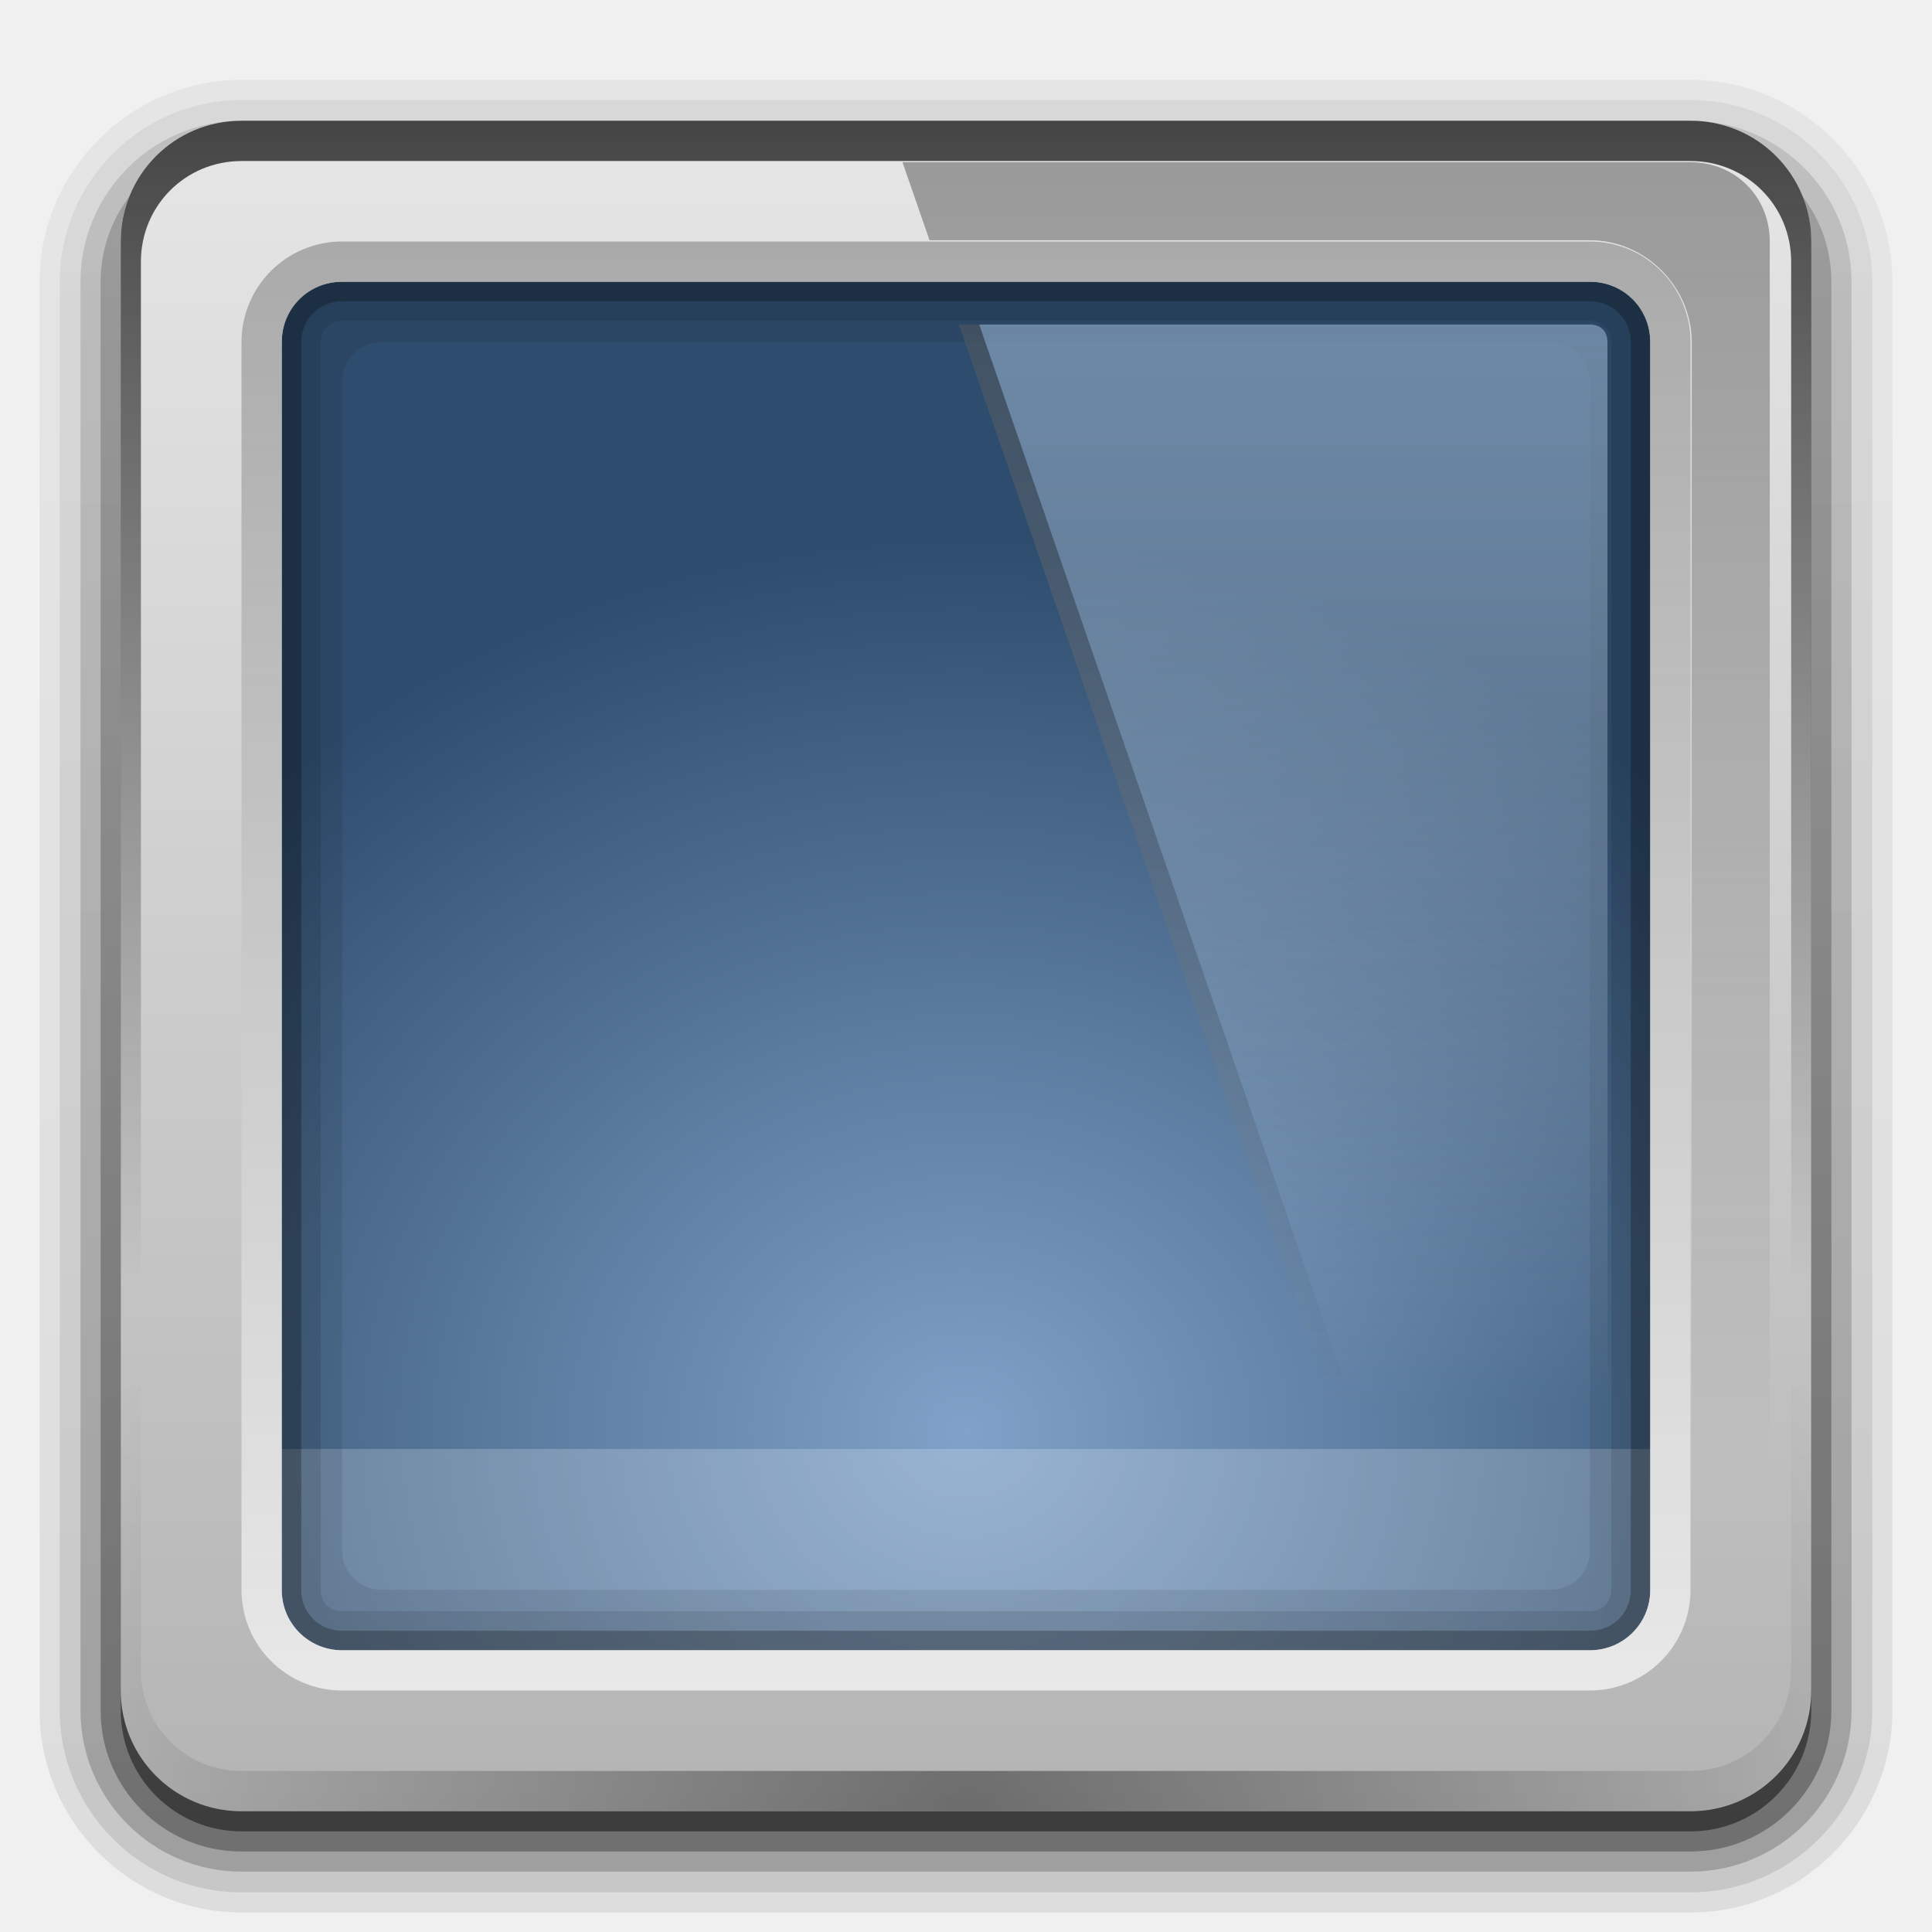
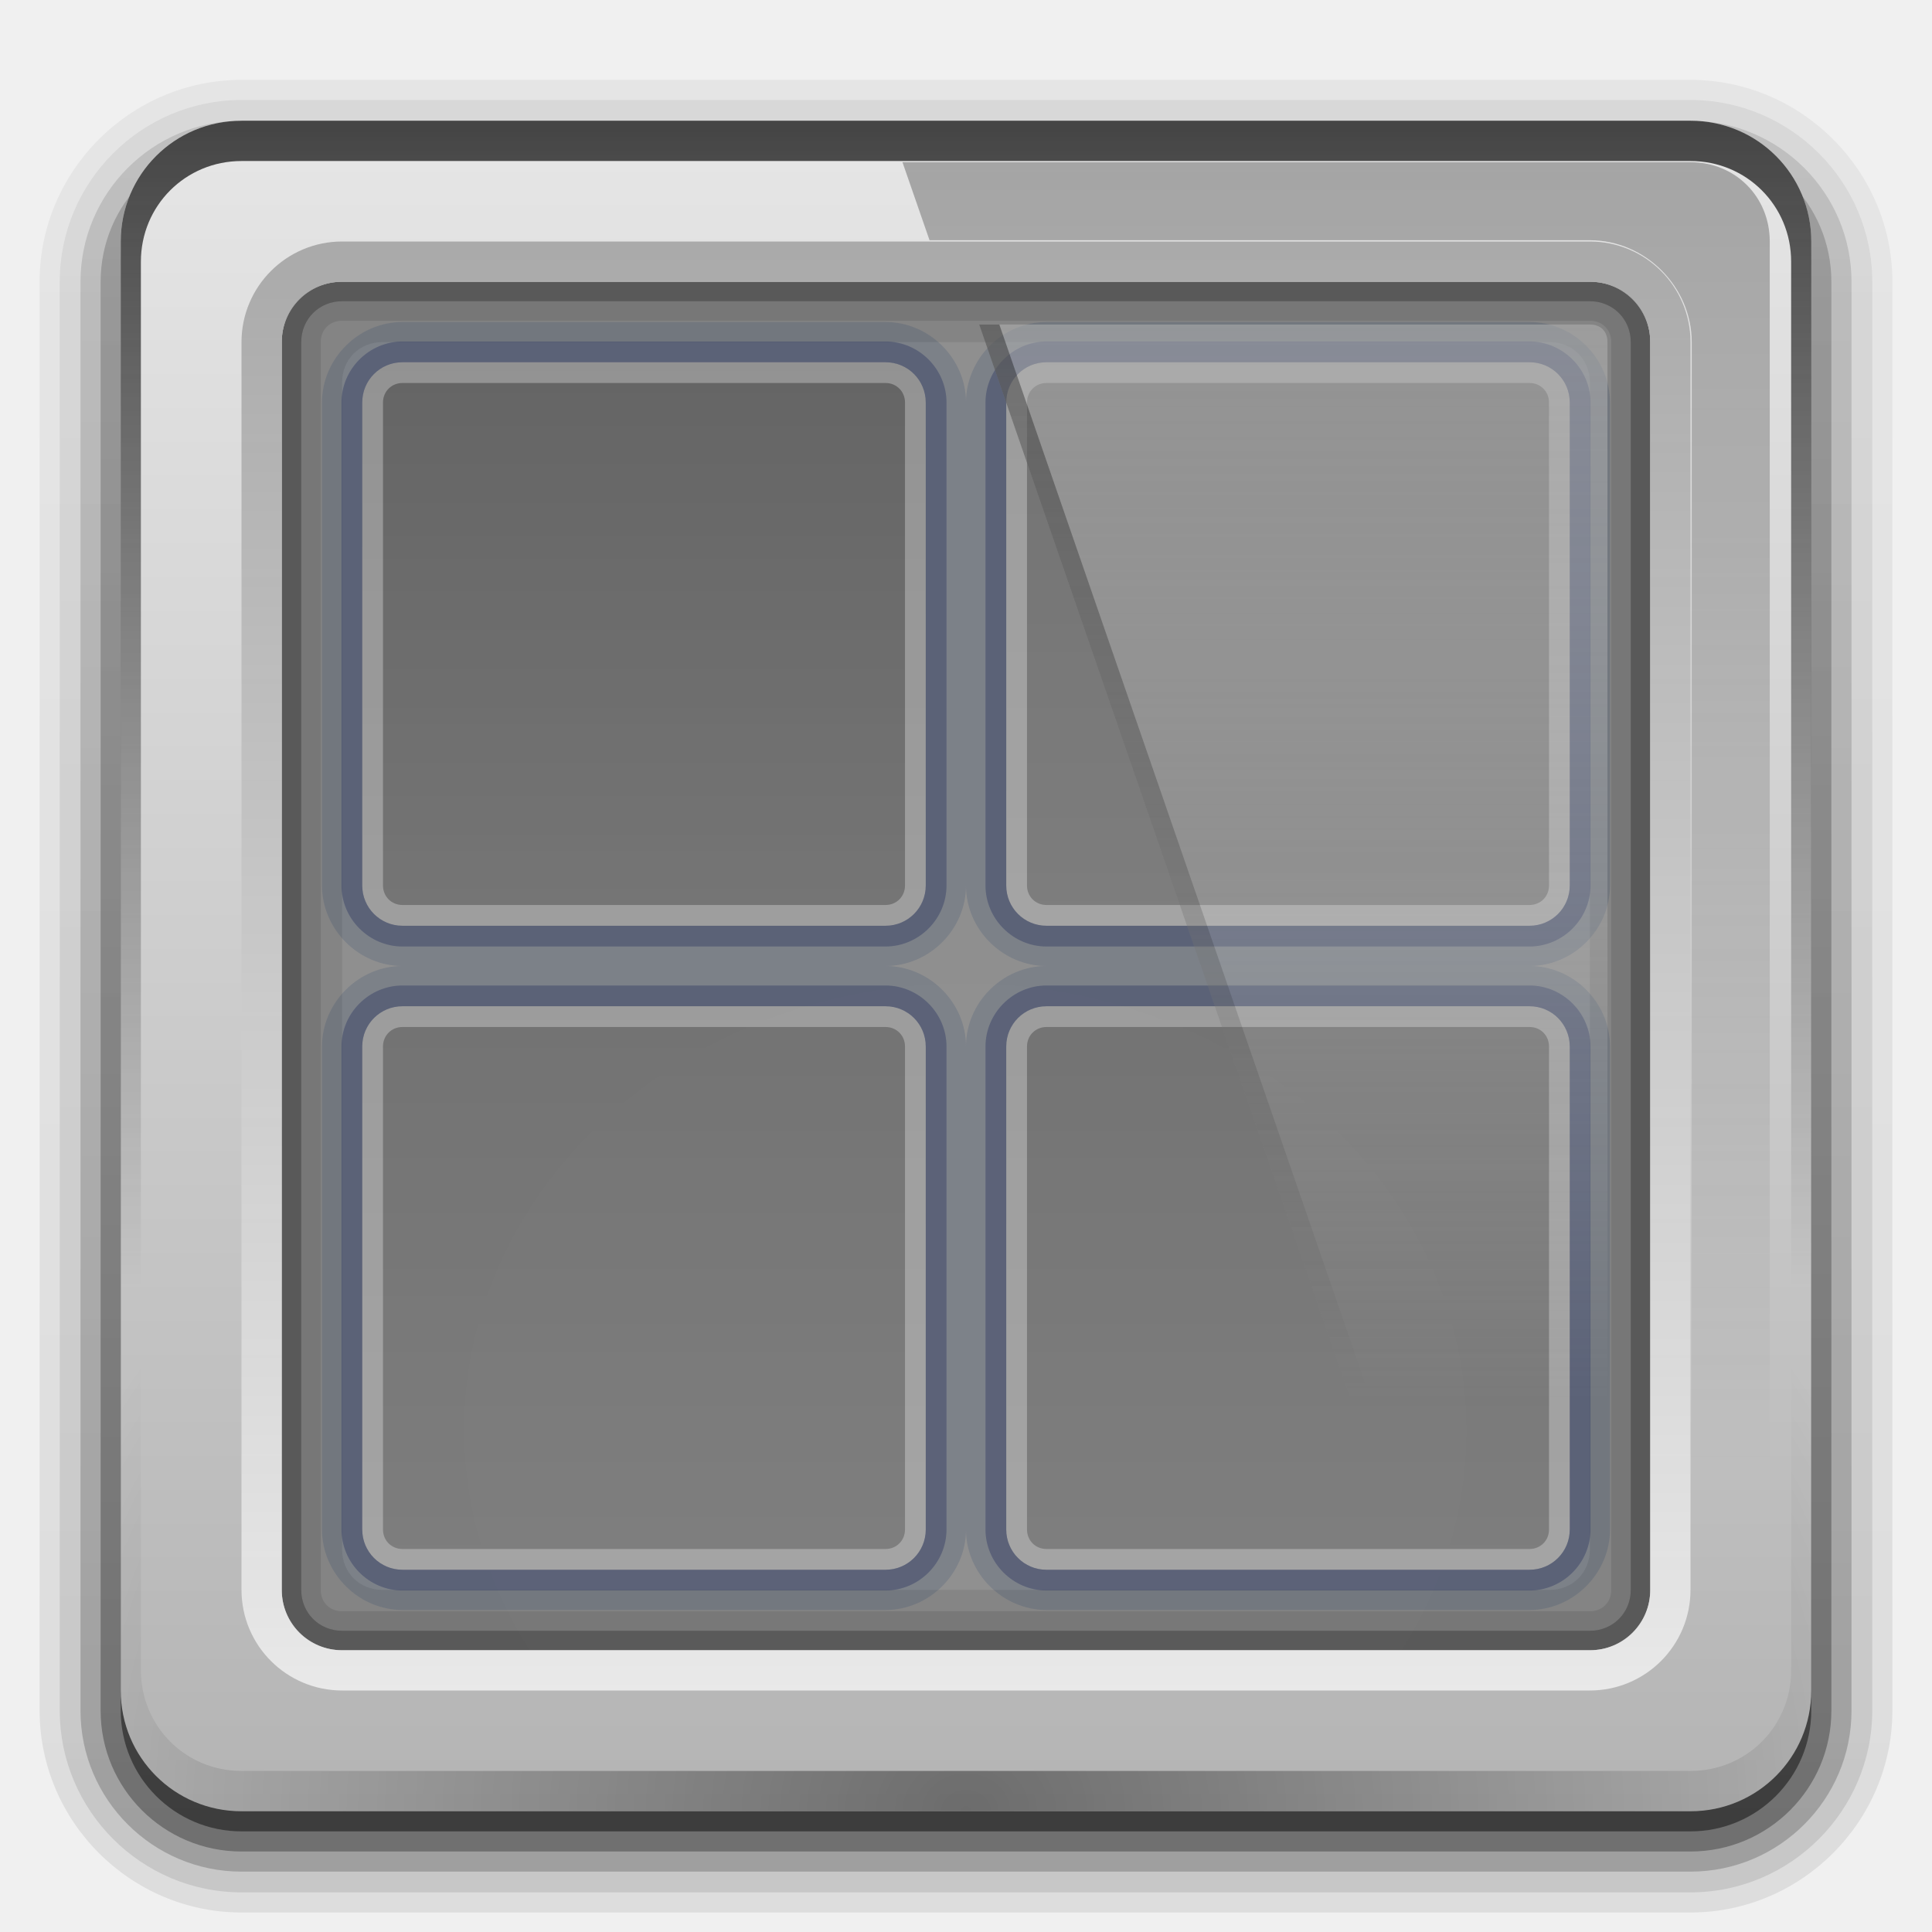
<svg xmlns="http://www.w3.org/2000/svg" xmlns:xlink="http://www.w3.org/1999/xlink" height="96" width="96" version="1.1">
  <defs>
-     <linearGradient id="b" stop-color="#fff">
+     <linearGradient id="a" stop-color="#fff">
      <stop offset="0" />
      <stop stop-opacity="0" offset="1" />
    </linearGradient>
-     <linearGradient id="a" y2="7.016" gradientUnits="userSpaceOnUse" x2="45.448" gradientTransform="matrix(1.0059 0 0 .99417 100 0)" y1="92.54" x1="45.448">
+     <linearGradient id="b" y2="7.016" gradientUnits="userSpaceOnUse" x2="45.448" gradientTransform="matrix(1.0059 0 0 .99417 100 0)" y1="92.54" x1="45.448">
      <stop offset="0" />
      <stop stop-opacity=".588" offset="1" />
    </linearGradient>
-     <linearGradient id="m" y2="6" xlink:href="#a" gradientUnits="userSpaceOnUse" x2="32.251" gradientTransform="translate(0,1)" y1="90" x1="32.251" />
-     <linearGradient id="l" y2="6" xlink:href="#a" gradientUnits="userSpaceOnUse" x2="32.251" gradientTransform="matrix(1.0238 0 0 1.0119 -1.1429 .92857)" y1="90" x1="32.251" />
-     <linearGradient id="k" y2="90.239" xlink:href="#a" gradientUnits="userSpaceOnUse" x2="32.251" gradientTransform="matrix(1.0238 0 0 -1.0119 -1.1429 98.071)" y1="6.132" x1="32.251" />
-     <radialGradient id="d" gradientUnits="userSpaceOnUse" cy="-15.871" cx="56.066" gradientTransform="matrix(-.0022616 -1.2346 1.3856 0 70.086 140.27)" r="35.938">
-       <stop stop-color="#80a2c8" offset="0" />
-       <stop stop-color="#2e4c6d" offset="1" />
+     <linearGradient id="q" y2="6" xlink:href="#b" gradientUnits="userSpaceOnUse" x2="32.251" gradientTransform="translate(0,1)" y1="90" x1="32.251" />
+     <linearGradient id="p" y2="6" xlink:href="#b" gradientUnits="userSpaceOnUse" x2="32.251" gradientTransform="matrix(1.0238 0 0 1.0119 -1.1429 .929)" y1="90" x1="32.251" />
+     <linearGradient id="o" y2="90.239" xlink:href="#b" gradientUnits="userSpaceOnUse" x2="32.251" gradientTransform="matrix(1.0238,0,0,-1.0119,-1.1429,98.071)" y1="6.132" x1="32.251" />
+     <linearGradient id="n" y2="-24" xlink:href="#a" gradientUnits="userSpaceOnUse" x2="32" gradientTransform="translate(0,-64)" y1="46" x1="32" />
+     <radialGradient id="d" gradientUnits="userSpaceOnUse" cy="-15.871" cx="56.066" gradientTransform="matrix(-.0022617 -1.2346 1.3856 0 70.085 140.27)" r="35.938">
+       <stop stop-color="#909090" offset="0" />
+       <stop stop-color="#8f8f8f" offset="1" />
    </radialGradient>
-     <radialGradient id="c" stop-color="#fff" gradientUnits="userSpaceOnUse" cy="90.172" cx="48" gradientTransform="matrix(1.1573 0 0 .99591 -7.551 .19713)" r="42">
+     <radialGradient id="c" gradientUnits="userSpaceOnUse" stop-color="#fff" cy="90.172" cx="48" gradientTransform="matrix(1.1573 0 0 .99591 -7.551 .19713)" r="42">
      <stop offset="0" />
      <stop stop-opacity="0" offset="1" />
    </radialGradient>
-     <linearGradient id="j" y2="83.295" gradientUnits="userSpaceOnUse" x2="43.179" gradientTransform="matrix(1.0294 0 0 1.0294 -1.4118 -1.4118)" y1="13" x1="43.179">
+     <linearGradient id="m" y2="83.295" gradientUnits="userSpaceOnUse" x2="43.179" gradientTransform="matrix(1.0294,0,0,1.0294,-1.4118,-1.4118)" y1="13" x1="43.179">
      <stop stop-color="#919191" offset="0" />
      <stop stop-color="#fdfdfd" offset="1" />
    </linearGradient>
-     <linearGradient id="i" y2="63.893" xlink:href="#b" gradientUnits="userSpaceOnUse" x2="36.357" y1="6" x1="36.357" />
-     <linearGradient id="h" y2="5.988" gradientUnits="userSpaceOnUse" x2="48" y1="90" x1="48">
+     <linearGradient id="l" y2="63.893" xlink:href="#a" gradientUnits="userSpaceOnUse" x2="36.357" y1="6" x1="36.357" />
+     <linearGradient id="k" y2="5.988" gradientUnits="userSpaceOnUse" x2="48" y1="90" x1="48">
      <stop stop-color="#b4b4b4" offset="0" />
      <stop stop-color="#e6e6e6" offset="1" />
    </linearGradient>
-     <linearGradient id="g" y2="69.688" xlink:href="#b" gradientUnits="userSpaceOnUse" x2="65.156" y1="16.125" x1="65.156" />
-     <linearGradient id="f" y2="69.688" gradientUnits="userSpaceOnUse" x2="65.156" y1="16.125" x1="65.156">
-       <stop stop-color="#9cb7d2" offset="0" />
-       <stop stop-color="#e7edf3" stop-opacity="0" offset="1" />
+     <linearGradient id="j" y2="69.688" xlink:href="#a" gradientUnits="userSpaceOnUse" x2="65.156" gradientTransform="translate(1)" y1="16.125" x1="65.156" />
+     <linearGradient id="i" y2="69.688" gradientUnits="userSpaceOnUse" x2="65.156" y1="16.125" x1="65.156">
+       <stop stop-color="#b7b7b7" offset="0" />
+       <stop stop-color="#e7e7e7" stop-opacity="0" offset="1" />
    </linearGradient>
-     <linearGradient id="e" stop-color="#fff" y2="72.766" gradientUnits="userSpaceOnUse" x2="76.451" y1="8.062" x1="76.451">
+     <linearGradient id="h" y2="72.766" stop-color="#fff" gradientUnits="userSpaceOnUse" x2="76.451" y1="8.062" x1="76.451">
      <stop offset="0" />
      <stop stop-opacity="0" offset="1" />
    </linearGradient>
+     <linearGradient id="g" y2="-24" xlink:href="#a" gradientUnits="userSpaceOnUse" x2="32" gradientTransform="translate(32,-64)" y1="46" x1="32" />
+     <linearGradient id="f" y2="-24" xlink:href="#a" gradientUnits="userSpaceOnUse" x2="32" gradientTransform="translate(32,-96)" y1="46" x1="32" />
+     <linearGradient id="e" y2="-24" xlink:href="#a" gradientUnits="userSpaceOnUse" x2="32" gradientTransform="translate(0,-96)" y1="46" x1="32" />
  </defs>
-   <g fill="url(#k)">
-     <path opacity="0.08" d="m12 95.031c-5.511 0-10.031-4.52-10.031-10.031v-71c-0-5.511 4.52-10.031 10.031-10.031h72c5.511 0 10.031 4.52 10.031 10.031v71c0 5.511-4.52 10.031-10.031 10.031h-72z" />
-     <path opacity=".1" d="m12 94.031c-4.972 0-9.031-4.059-9.031-9.031v-71c0-4.972 4.06-9.031 9.031-9.031h72c4.972 0 9.031 4.06 9.031 9.031v71c0 4.972-4.06 9.031-9.031 9.031h-72z" />
+   <g fill="url(#o)">
+     <path opacity="0.08" d="m12 95.031c-5.511 0-10.031-4.52-10.031-10.031v-71c0-5.511 4.52-10.031 10.031-10.031h72c5.511 0 10.031 4.52 10.031 10.031v71c0 5.511-4.52 10.031-10.031 10.031h-72z" />
+     <path opacity=".1" d="m12 94.031c-4.972 0-9.031-4.06-9.031-9.031v-71c0-4.972 4.06-9.031 9.031-9.031h72c4.972 0 9.031 4.06 9.031 9.031v71c0 4.972-4.06 9.031-9.031 9.031h-72z" />
    <path opacity=".2" d="m12 93c-4.409 0-8-3.591-8-8v-71c0-4.409 3.591-8 8-8h72c4.409 0 8 3.591 8 8v71c0 4.409-3.591 8-8 8h-72z" />
  </g>
-   <rect opacity=".3" rx="7" ry="7" height="85" width="86" y="7" x="5" fill="url(#l)" />
-   <rect opacity=".45" rx="6" ry="6" height="84" width="84" y="7" x="6" fill="url(#m)" />
-   <path d="m83.937 83.875v-71.868h-71.937v71.868h71.937z" fill="url(#d)" />
-   <rect opacity=".2" height="10" width="72" y="72" x="12" fill="#fff" />
-   <path opacity="0.08" d="m19 13c-3.289 0-6 2.711-6 6v58c0 3.289 2.711 6 6 6h58c3.289 0 6-2.711 6-6v-58c0-3.289-2.711-6-6-6h-58zm0 4h58c1.143 0 2 0.857 2 2v58c0 1.143-0.857 2-2 2h-58c-1.143 0-2-0.857-2-2v-58c0-1.143 0.857-2 2-2z" />
-   <path opacity=".1" d="m17 14c-1.662 0-3 1.338-3 3v62c0 1.662 1.338 3 3 3h62c1.662 0 3-1.338 3-3v-62c0-1.662-1.338-3-3-3h-62zm0 1.938h62c0.618 0 1.062 0.444 1.062 1.062v62c0 0.618-0.444 1.062-1.062 1.062h-62c-0.618 0-1.062-0.444-1.062-1.062v-62c0-0.618 0.444-1.062 1.062-1.062z" />
-   <path opacity=".25" d="m17 14c-1.662 0-3 1.338-3 3v62c0 1.662 1.338 3 3 3h62c1.662 0 3-1.338 3-3v-62c0-1.662-1.338-3-3-3h-62zm0 0.969h62c1.14 0 2.031 0.891 2.031 2.031v62c0 1.14-0.891 2.031-2.031 2.031h-62c-1.14 0-2.031-0.891-2.031-2.031v-62c0-1.14 0.891-2.031 2.031-2.031z" />
-   <path d="m12 6c-3.324 0-6 2.676-6 6v72c0 3.324 2.676 6 6 6h72c3.324 0 6-2.676 6-6v-72c0-3.324-2.676-6-6-6h-72zm5 8h1 60 1c1.684 0 3 1.316 3 3v1 60 1c0 1.684-1.316 3-3 3h-1-60-1c-1.684 0-3-1.316-3-3v-1-60-1c0-1.684 1.316-3 3-3z" fill="url(#h)" />
-   <path opacity=".7" d="m12 6c-3.324 0-6 2.676-6 6v2 68 2c0 0.335 0.041 0.651 0.094 0.969 0.049 0.296 0.097 0.597 0.188 0.875 0.01 0.03 0.021 0.064 0.031 0.094 0.099 0.288 0.235 0.547 0.375 0.812 0.145 0.274 0.316 0.536 0.5 0.781 0.184 0.246 0.374 0.473 0.594 0.688 0.44 0.428 0.943 0.815 1.5 1.094 0.279 0.14 0.573 0.247 0.875 0.344-0.256-0.1-0.487-0.236-0.719-0.375-0.007-0.004-0.024 0.004-0.031 0-0.032-0.019-0.062-0.043-0.094-0.062-0.12-0.077-0.231-0.164-0.344-0.25-0.106-0.081-0.213-0.161-0.312-0.25-0.178-0.162-0.347-0.346-0.5-0.531-0.107-0.131-0.218-0.266-0.312-0.407-0.025-0.038-0.038-0.086-0.063-0.125-0.065-0.103-0.13-0.204-0.187-0.312-0.101-0.195-0.206-0.416-0.281-0.625-0.008-0.022-0.024-0.041-0.031-0.063-0.032-0.092-0.036-0.187-0.062-0.281-0.03-0.107-0.07-0.203-0.094-0.313-0.073-0.341-0.125-0.698-0.125-1.062v-2-68-2c0-2.782 2.218-5 5-5h2 68 2c2.782 0 5 2.218 5 5v2 68 2c0 0.364-0.052 0.721-0.125 1.062-0.044 0.207-0.088 0.398-0.156 0.594-0.008 0.022-0.023 0.041-0.031 0.062-0.063 0.174-0.138 0.367-0.219 0.531-0.042 0.083-0.079 0.17-0.125 0.25-0.055 0.097-0.127 0.188-0.188 0.281-0.094 0.141-0.205 0.276-0.312 0.406-0.143 0.174-0.303 0.347-0.469 0.5-0.011 0.01-0.02 0.021-0.031 0.031-0.138 0.126-0.285 0.234-0.438 0.344-0.103 0.073-0.204 0.153-0.312 0.219-0.007 0.004-0.024-0.004-0.031 0-0.232 0.139-0.463 0.275-0.719 0.375 0.302-0.097 0.596-0.204 0.875-0.344 0.557-0.279 1.06-0.666 1.5-1.094 0.22-0.214 0.409-0.442 0.594-0.688s0.355-0.508 0.5-0.781c0.14-0.265 0.276-0.525 0.375-0.812 0.01-0.031 0.021-0.063 0.031-0.094 0.09-0.278 0.139-0.579 0.188-0.875 0.053-0.318 0.094-0.634 0.094-0.969v-2-68-2c0-3.324-2.676-6-6-6h-72z" fill="url(#i)" />
-   <rect stroke-linejoin="round" stroke-opacity=".7" rx="4" ry="4" height="70" width="70" stroke="url(#j)" stroke-linecap="square" y="13" x="13" stroke-width="2" fill="none" />
-   <path opacity=".4" d="m12 90c-3.324 0-6-2.676-6-6v-2-68-2c0-0.335 0.041-0.651 0.094-0.969 0.049-0.296 0.097-0.597 0.188-0.875 0.01-0.03 0.021-0.063 0.031-0.094 0.099-0.287 0.235-0.547 0.375-0.812 0.145-0.274 0.316-0.536 0.5-0.781 0.184-0.246 0.374-0.473 0.594-0.688 0.44-0.428 0.943-0.815 1.5-1.094 0.279-0.14 0.574-0.247 0.875-0.344-0.256 0.1-0.486 0.236-0.719 0.375-0.007 0.004-0.024-0.004-0.031 0-0.032 0.019-0.062 0.043-0.094 0.062-0.12 0.077-0.231 0.164-0.344 0.25-0.106 0.081-0.213 0.161-0.312 0.25-0.178 0.161-0.347 0.345-0.5 0.531-0.107 0.13-0.218 0.265-0.312 0.406-0.025 0.038-0.038 0.086-0.063 0.125-0.065 0.103-0.13 0.204-0.187 0.312-0.101 0.195-0.206 0.416-0.281 0.625-0.008 0.022-0.024 0.041-0.031 0.063-0.032 0.092-0.036 0.187-0.062 0.281-0.03 0.107-0.07 0.203-0.094 0.312-0.073 0.342-0.125 0.699-0.125 1.062v2 68 2c0 2.782 2.218 5 5 5h2 68 2c2.782 0 5-2.218 5-5v-2-68-2c0-0.364-0.052-0.721-0.125-1.062-0.044-0.207-0.088-0.398-0.156-0.594-0.008-0.022-0.024-0.041-0.031-0.063-0.063-0.174-0.139-0.367-0.219-0.531-0.042-0.083-0.079-0.17-0.125-0.25-0.055-0.097-0.127-0.188-0.188-0.281-0.094-0.141-0.205-0.276-0.312-0.406-0.143-0.174-0.303-0.347-0.469-0.5-0.011-0.01-0.02-0.021-0.031-0.031-0.139-0.126-0.285-0.234-0.438-0.344-0.102-0.073-0.204-0.153-0.312-0.219-0.007-0.004-0.024 0.004-0.031 0-0.232-0.139-0.463-0.275-0.719-0.375 0.302 0.097 0.596 0.204 0.875 0.344 0.557 0.279 1.06 0.666 1.5 1.094 0.22 0.214 0.409 0.442 0.594 0.688s0.355 0.508 0.5 0.781c0.14 0.265 0.276 0.525 0.375 0.812 0.01 0.031 0.021 0.063 0.031 0.094 0.09 0.278 0.139 0.579 0.188 0.875 0.053 0.318 0.094 0.634 0.094 0.969v2 68 2c0 3.324-2.676 6-6 6h-72z" fill="url(#c)" />
+   <rect opacity=".3" rx="7" ry="7" height="85" width="86" y="7" x="5" fill="url(#p)" />
+   <rect opacity=".45" rx="6" ry="6" height="84" width="84" y="7" x="6" fill="url(#q)" />
+   <path d="m83.937 83.875v-71.869h-71.94v71.869h71.94z" fill="url(#d)" />
+   <g style="color:#000000">
+     <path opacity="0.08" d="m19 13c-3.289 0-6 2.711-6 6v58c0 3.289 2.711 6 6 6h58c3.289 0 6-2.711 6-6v-58c0-3.289-2.711-6-6-6h-58zm0 4h58c1.143 0 2 0.857 2 2v58c0 1.143-0.857 2-2 2h-58c-1.143 0-2-0.857-2-2v-58c0-1.143 0.857-2 2-2z" />
+     <path opacity=".1" d="m17 14c-1.662 0-3 1.338-3 3v62c0 1.662 1.338 3 3 3h62c1.662 0 3-1.338 3-3v-62c0-1.662-1.338-3-3-3h-62zm0 1.938h62c0.618 0 1.062 0.444 1.062 1.062v62c0 0.618-0.444 1.062-1.062 1.062h-62c-0.618 0-1.062-0.444-1.062-1.062v-62c0-0.618 0.444-1.062 1.062-1.062z" />
+     <path opacity=".25" d="m17 14c-1.662 0-3 1.338-3 3v62c0 1.662 1.338 3 3 3h62c1.662 0 3-1.338 3-3v-62c0-1.662-1.338-3-3-3h-62zm0 0.969h62c1.14 0 2.031 0.891 2.031 2.031v62c0 1.14-0.891 2.031-2.031 2.031h-62c-1.14 0-2.031-0.891-2.031-2.031v-62c0-1.14 0.891-2.031 2.031-2.031z" />
+   </g>
+   <rect opacity=".3" transform="scale(1,-1)" rx="2" ry="2" height="28" width="28" y="-46" x="18" fill="url(#n)" />
+   <path opacity=".15" d="m20 16c-2.181 0-4 1.819-4 4v24c0 2.181 1.819 4 4 4h24c2.181 0 4-1.819 4-4v-24c0-2.181-1.819-4-4-4h-24zm0 2h24c1.108 0 2 0.892 2 2v24c0 1.108-0.892 2-2 2h-24c-1.108 0-2-0.892-2-2v-24c0-1.108 0.892-2 2-2z" fill="#0f2e61" />
+   <path opacity=".3" d="m20 18c-1.108 0-2 0.892-2 2v24c0 1.108 0.892 2 2 2h24c1.108 0 2-0.892 2-2v-24c0-1.108-0.892-2-2-2h-24zm0 1.031h24c0.547 0 0.969 0.422 0.969 0.969v24c0 0.547-0.422 0.969-0.969 0.969h-24c-0.547 0-0.969-0.422-0.969-0.969v-24c0-0.547 0.422-0.969 0.969-0.969z" fill="#fff" />
+   <path opacity=".3" d="m20 16.969c-1.66 0-3.031 1.371-3.031 3.031v24c0 1.66 1.371 3.031 3.031 3.031h24c1.66 0 3.031-1.371 3.031-3.031v-24c0-1.66-1.371-3.031-3.031-3.031h-24zm0 1.031h24c1.108 0 2 0.892 2 2v24c0 1.108-0.892 2-2 2h-24c-1.108 0-2-0.892-2-2v-24c0-1.108 0.892-2 2-2z" fill="#0c1752" />
+   <rect opacity=".2" transform="scale(1,-1)" rx="2" ry="2" height="28" width="28" y="-78" x="18" fill="url(#e)" />
+   <path opacity=".15" d="m20 48c-2.181 0-4 1.819-4 4v24c0 2.181 1.819 4 4 4h24c2.181 0 4-1.819 4-4v-24c0-2.181-1.819-4-4-4h-24zm0 2h24c1.108 0 2 0.892 2 2v24c0 1.108-0.892 2-2 2h-24c-1.108 0-2-0.892-2-2v-24c0-1.108 0.892-2 2-2z" fill="#0f2e61" />
+   <path opacity=".3" d="m20 50c-1.108 0-2 0.892-2 2v24c0 1.108 0.892 2 2 2h24c1.108 0 2-0.892 2-2v-24c0-1.108-0.892-2-2-2h-24zm0 1.031h24c0.547 0 0.969 0.422 0.969 0.969v24c0 0.547-0.422 0.969-0.969 0.969h-24c-0.547 0-0.969-0.422-0.969-0.969v-24c0-0.547 0.422-0.969 0.969-0.969z" fill="#fff" />
+   <path opacity=".3" d="m20 48.969c-1.66 0-3.031 1.371-3.031 3.031v24c0 1.66 1.371 3.031 3.031 3.031h24c1.66 0 3.031-1.371 3.031-3.031v-24c0-1.66-1.371-3.031-3.031-3.031h-24zm0 1.031h24c1.108 0 2 0.892 2 2v24c0 1.108-0.892 2-2 2h-24c-1.108 0-2-0.892-2-2v-24c0-1.108 0.892-2 2-2z" fill="#0c1752" />
+   <rect opacity=".2" transform="scale(1,-1)" rx="2" ry="2" height="28" width="28" y="-78" x="50" fill="url(#f)" />
+   <path opacity=".15" d="m52 48c-2.181 0-4 1.819-4 4v24c0 2.181 1.819 4 4 4h24c2.181 0 4-1.819 4-4v-24c0-2.181-1.819-4-4-4h-24zm0 2h24c1.108 0 2 0.892 2 2v24c0 1.108-0.892 2-2 2h-24c-1.108 0-2-0.892-2-2v-24c0-1.108 0.892-2 2-2z" fill="#0f2e61" />
+   <path opacity=".3" d="m52 50c-1.108 0-2 0.892-2 2v24c0 1.108 0.892 2 2 2h24c1.108 0 2-0.892 2-2v-24c0-1.108-0.892-2-2-2h-24zm0 1.031h24c0.547 0 0.969 0.422 0.969 0.969v24c0 0.547-0.422 0.969-0.969 0.969h-24c-0.547 0-0.969-0.422-0.969-0.969v-24c0-0.547 0.422-0.969 0.969-0.969z" fill="#fff" />
+   <path opacity=".3" d="m52 48.969c-1.66 0-3.031 1.371-3.031 3.031v24c0 1.66 1.371 3.031 3.031 3.031h24c1.66 0 3.031-1.371 3.031-3.031v-24c0-1.66-1.371-3.031-3.031-3.031h-24zm0 1.031h24c1.108 0 2 0.892 2 2v24c0 1.108-0.892 2-2 2h-24c-1.108 0-2-0.892-2-2v-24c0-1.108 0.892-2 2-2z" fill="#0c1752" />
+   <rect opacity=".2" transform="scale(1,-1)" rx="2" ry="2" height="28" width="28" y="-46" x="50" fill="url(#g)" />
+   <path opacity=".15" d="m52 16c-2.181 0-4 1.819-4 4v24c0 2.181 1.819 4 4 4h24c2.181 0 4-1.819 4-4v-24c0-2.181-1.819-4-4-4h-24zm0 2h24c1.108 0 2 0.892 2 2v24c0 1.108-0.892 2-2 2h-24c-1.108 0-2-0.892-2-2v-24c0-1.108 0.892-2 2-2z" fill="#0f2e61" />
+   <path opacity=".3" d="m52 18c-1.108 0-2 0.892-2 2v24c0 1.108 0.892 2 2 2h24c1.108 0 2-0.892 2-2v-24c0-1.108-0.892-2-2-2h-24zm0 1.031h24c0.547 0 0.969 0.422 0.969 0.969v24c0 0.547-0.422 0.969-0.969 0.969h-24c-0.547 0-0.969-0.422-0.969-0.969v-24c0-0.547 0.422-0.969 0.969-0.969z" fill="#fff" />
+   <path opacity=".3" d="m52 16.969c-1.66 0-3.031 1.371-3.031 3.031v24c0 1.66 1.371 3.031 3.031 3.031h24c1.66 0 3.031-1.371 3.031-3.031v-24c0-1.66-1.371-3.031-3.031-3.031h-24zm0 1.031h24c1.108 0 2 0.892 2 2v24c0 1.108-0.892 2-2 2h-24c-1.108 0-2-0.892-2-2v-24c0-1.108 0.892-2 2-2z" fill="#0c1752" />
+   <path d="m12 6c-3.324 0-6 2.676-6 6v72c0 3.324 2.676 6 6 6h72c3.324 0 6-2.676 6-6v-72c0-3.324-2.676-6-6-6h-72zm5 8h62c1.684 0 3 1.316 3 3v62c0 1.684-1.316 3-3 3h-62c-1.684 0-3-1.316-3-3v-62c0-1.684 1.316-3 3-3z" fill="url(#k)" />
+   <path opacity=".7" d="m12 6c-3.324 0-6 2.676-6 6v72c0 0.335 0.041 0.651 0.094 0.969 0.049 0.296 0.097 0.597 0.188 0.875 0.01 0.03 0.021 0.064 0.031 0.094 0.099 0.288 0.235 0.547 0.375 0.812 0.145 0.274 0.316 0.536 0.5 0.781 0.184 0.246 0.374 0.473 0.594 0.688 0.44 0.428 0.943 0.815 1.5 1.094 0.279 0.14 0.573 0.247 0.875 0.344-0.256-0.1-0.487-0.236-0.719-0.375-0.007-0.004-0.024 0.004-0.031 0-0.032-0.019-0.062-0.042-0.094-0.062-0.12-0.077-0.231-0.164-0.344-0.25-0.106-0.081-0.213-0.161-0.313-0.25-0.178-0.162-0.347-0.346-0.5-0.531-0.107-0.131-0.218-0.266-0.312-0.407-0.025-0.038-0.038-0.086-0.063-0.125-0.065-0.103-0.13-0.204-0.187-0.312-0.101-0.195-0.206-0.416-0.281-0.625-0.008-0.022-0.024-0.041-0.031-0.063-0.032-0.092-0.036-0.187-0.062-0.281-0.03-0.107-0.07-0.203-0.094-0.313-0.073-0.341-0.125-0.698-0.125-1.062v-72c0-2.782 2.218-5 5-5h72c2.782 0 5 2.218 5 5v72c0 0.364-0.052 0.721-0.125 1.062-0.044 0.207-0.088 0.398-0.156 0.594-0.008 0.022-0.023 0.041-0.031 0.062-0.063 0.174-0.138 0.367-0.219 0.531-0.042 0.083-0.079 0.17-0.125 0.25-0.055 0.097-0.127 0.188-0.188 0.281-0.094 0.141-0.205 0.276-0.312 0.406-0.143 0.174-0.303 0.347-0.469 0.5-0.011 0.01-0.02 0.021-0.031 0.031-0.138 0.126-0.285 0.234-0.438 0.344-0.103 0.073-0.204 0.153-0.312 0.219-0.007 0.004-0.024-0.004-0.031 0-0.232 0.139-0.463 0.275-0.719 0.375 0.302-0.097 0.596-0.204 0.875-0.344 0.557-0.279 1.06-0.666 1.5-1.094 0.22-0.214 0.409-0.442 0.594-0.688s0.355-0.508 0.5-0.781c0.14-0.265 0.276-0.525 0.375-0.812 0.01-0.031 0.021-0.063 0.031-0.094 0.09-0.278 0.139-0.579 0.188-0.875 0.053-0.318 0.094-0.634 0.094-0.969v-72c0-3.324-2.676-6-6-6h-72z" fill="url(#l)" />
+   <rect stroke-linejoin="round" stroke-opacity=".7" rx="4" ry="4" height="70" width="70" stroke="url(#m)" stroke-linecap="square" y="13" x="13" stroke-width="2" fill="none" />
+   <path opacity=".4" d="m12 90c-3.324 0-6-2.676-6-6v-72c0-0.335 0.041-0.651 0.094-0.969 0.049-0.296 0.097-0.597 0.188-0.875 0.01-0.03 0.021-0.063 0.031-0.094 0.099-0.287 0.235-0.547 0.375-0.812 0.145-0.274 0.316-0.536 0.5-0.781 0.184-0.246 0.374-0.473 0.594-0.688 0.44-0.428 0.943-0.815 1.5-1.094 0.279-0.14 0.574-0.247 0.875-0.344-0.256 0.1-0.486 0.236-0.719 0.375-0.007 0.004-0.024-0.004-0.031 0-0.032 0.019-0.062 0.043-0.094 0.062-0.12 0.077-0.231 0.164-0.344 0.25-0.106 0.081-0.213 0.161-0.312 0.25-0.178 0.161-0.347 0.345-0.5 0.531-0.107 0.13-0.218 0.265-0.312 0.406-0.025 0.038-0.038 0.086-0.063 0.125-0.065 0.103-0.13 0.204-0.187 0.312-0.101 0.195-0.206 0.416-0.281 0.625-0.008 0.022-0.024 0.041-0.031 0.063-0.032 0.092-0.036 0.187-0.062 0.281-0.03 0.107-0.07 0.203-0.094 0.312-0.073 0.342-0.125 0.699-0.125 1.062v72c0 2.782 2.218 5 5 5h72c2.782 0 5-2.218 5-5v-72c0-0.364-0.052-0.721-0.125-1.062-0.044-0.207-0.088-0.398-0.156-0.594-0.008-0.022-0.024-0.041-0.031-0.063-0.063-0.174-0.139-0.367-0.219-0.531-0.042-0.083-0.079-0.17-0.125-0.25-0.055-0.097-0.127-0.188-0.188-0.281-0.094-0.141-0.205-0.276-0.312-0.406-0.143-0.174-0.303-0.347-0.469-0.5-0.011-0.01-0.02-0.021-0.031-0.031-0.139-0.126-0.285-0.234-0.438-0.344-0.102-0.073-0.204-0.153-0.312-0.219-0.007-0.004-0.024 0.004-0.031 0-0.232-0.139-0.463-0.275-0.719-0.375 0.302 0.097 0.596 0.204 0.875 0.344 0.557 0.279 1.06 0.666 1.5 1.094 0.22 0.214 0.409 0.442 0.594 0.688s0.355 0.508 0.5 0.781c0.14 0.265 0.276 0.525 0.375 0.812 0.01 0.031 0.021 0.063 0.031 0.094 0.09 0.278 0.139 0.579 0.188 0.875 0.053 0.318 0.094 0.634 0.094 0.969v72c0 3.324-2.676 6-6 6h-72z" fill="url(#c)" />
  <g fill-rule="evenodd">
-     <path opacity=".33" d="m44.844 8.062 1.344 3.875h31.812 1c2.754 0 5.062 2.308 5.062 5.062v1 60 1c0 2.754-2.308 5.062-5.062 5.062h-1-6.875l1.344 3.875h11.531c2.222 0 3.938-1.716 3.938-3.938v-72c0-2.222-1.716-3.938-3.938-3.938h-39.156z" fill="url(#e)" />
-     <path opacity=".57" d="m47.656 16.125 22.031 63.75h9.312c0.539 0 0.875-0.336 0.875-0.875v-62c0-0.539-0.336-0.875-0.875-0.875h-31.344z" fill="url(#f)" />
-     <path opacity=".4" d="m47.656 16.125 22.031 63.75h1l-22.031-63.75h-1z" fill="url(#g)" />
+     <path opacity="0.28" d="m44.844 8.062 1.344 3.875h32.812c2.754 0 5.062 2.308 5.062 5.062v62c0 2.754-2.308 5.062-5.062 5.062h-7.875l1.344 3.875h11.531c2.222 0 3.938-1.716 3.938-3.938v-72c0-2.222-1.716-3.938-3.938-3.938h-39.156z" fill="url(#h)" />
+     <path opacity="0.49" d="m48.656 16.125 22.031 63.75h8.312c0.539 0 0.875-0.336 0.875-0.875v-62c0-0.539-0.336-0.875-0.875-0.875z" fill="url(#i)" />
+     <path opacity=".35" d="m48.656 16.125 22.031 63.75h1l-22.031-63.75h-1z" fill="url(#j)" />
  </g>
</svg>
